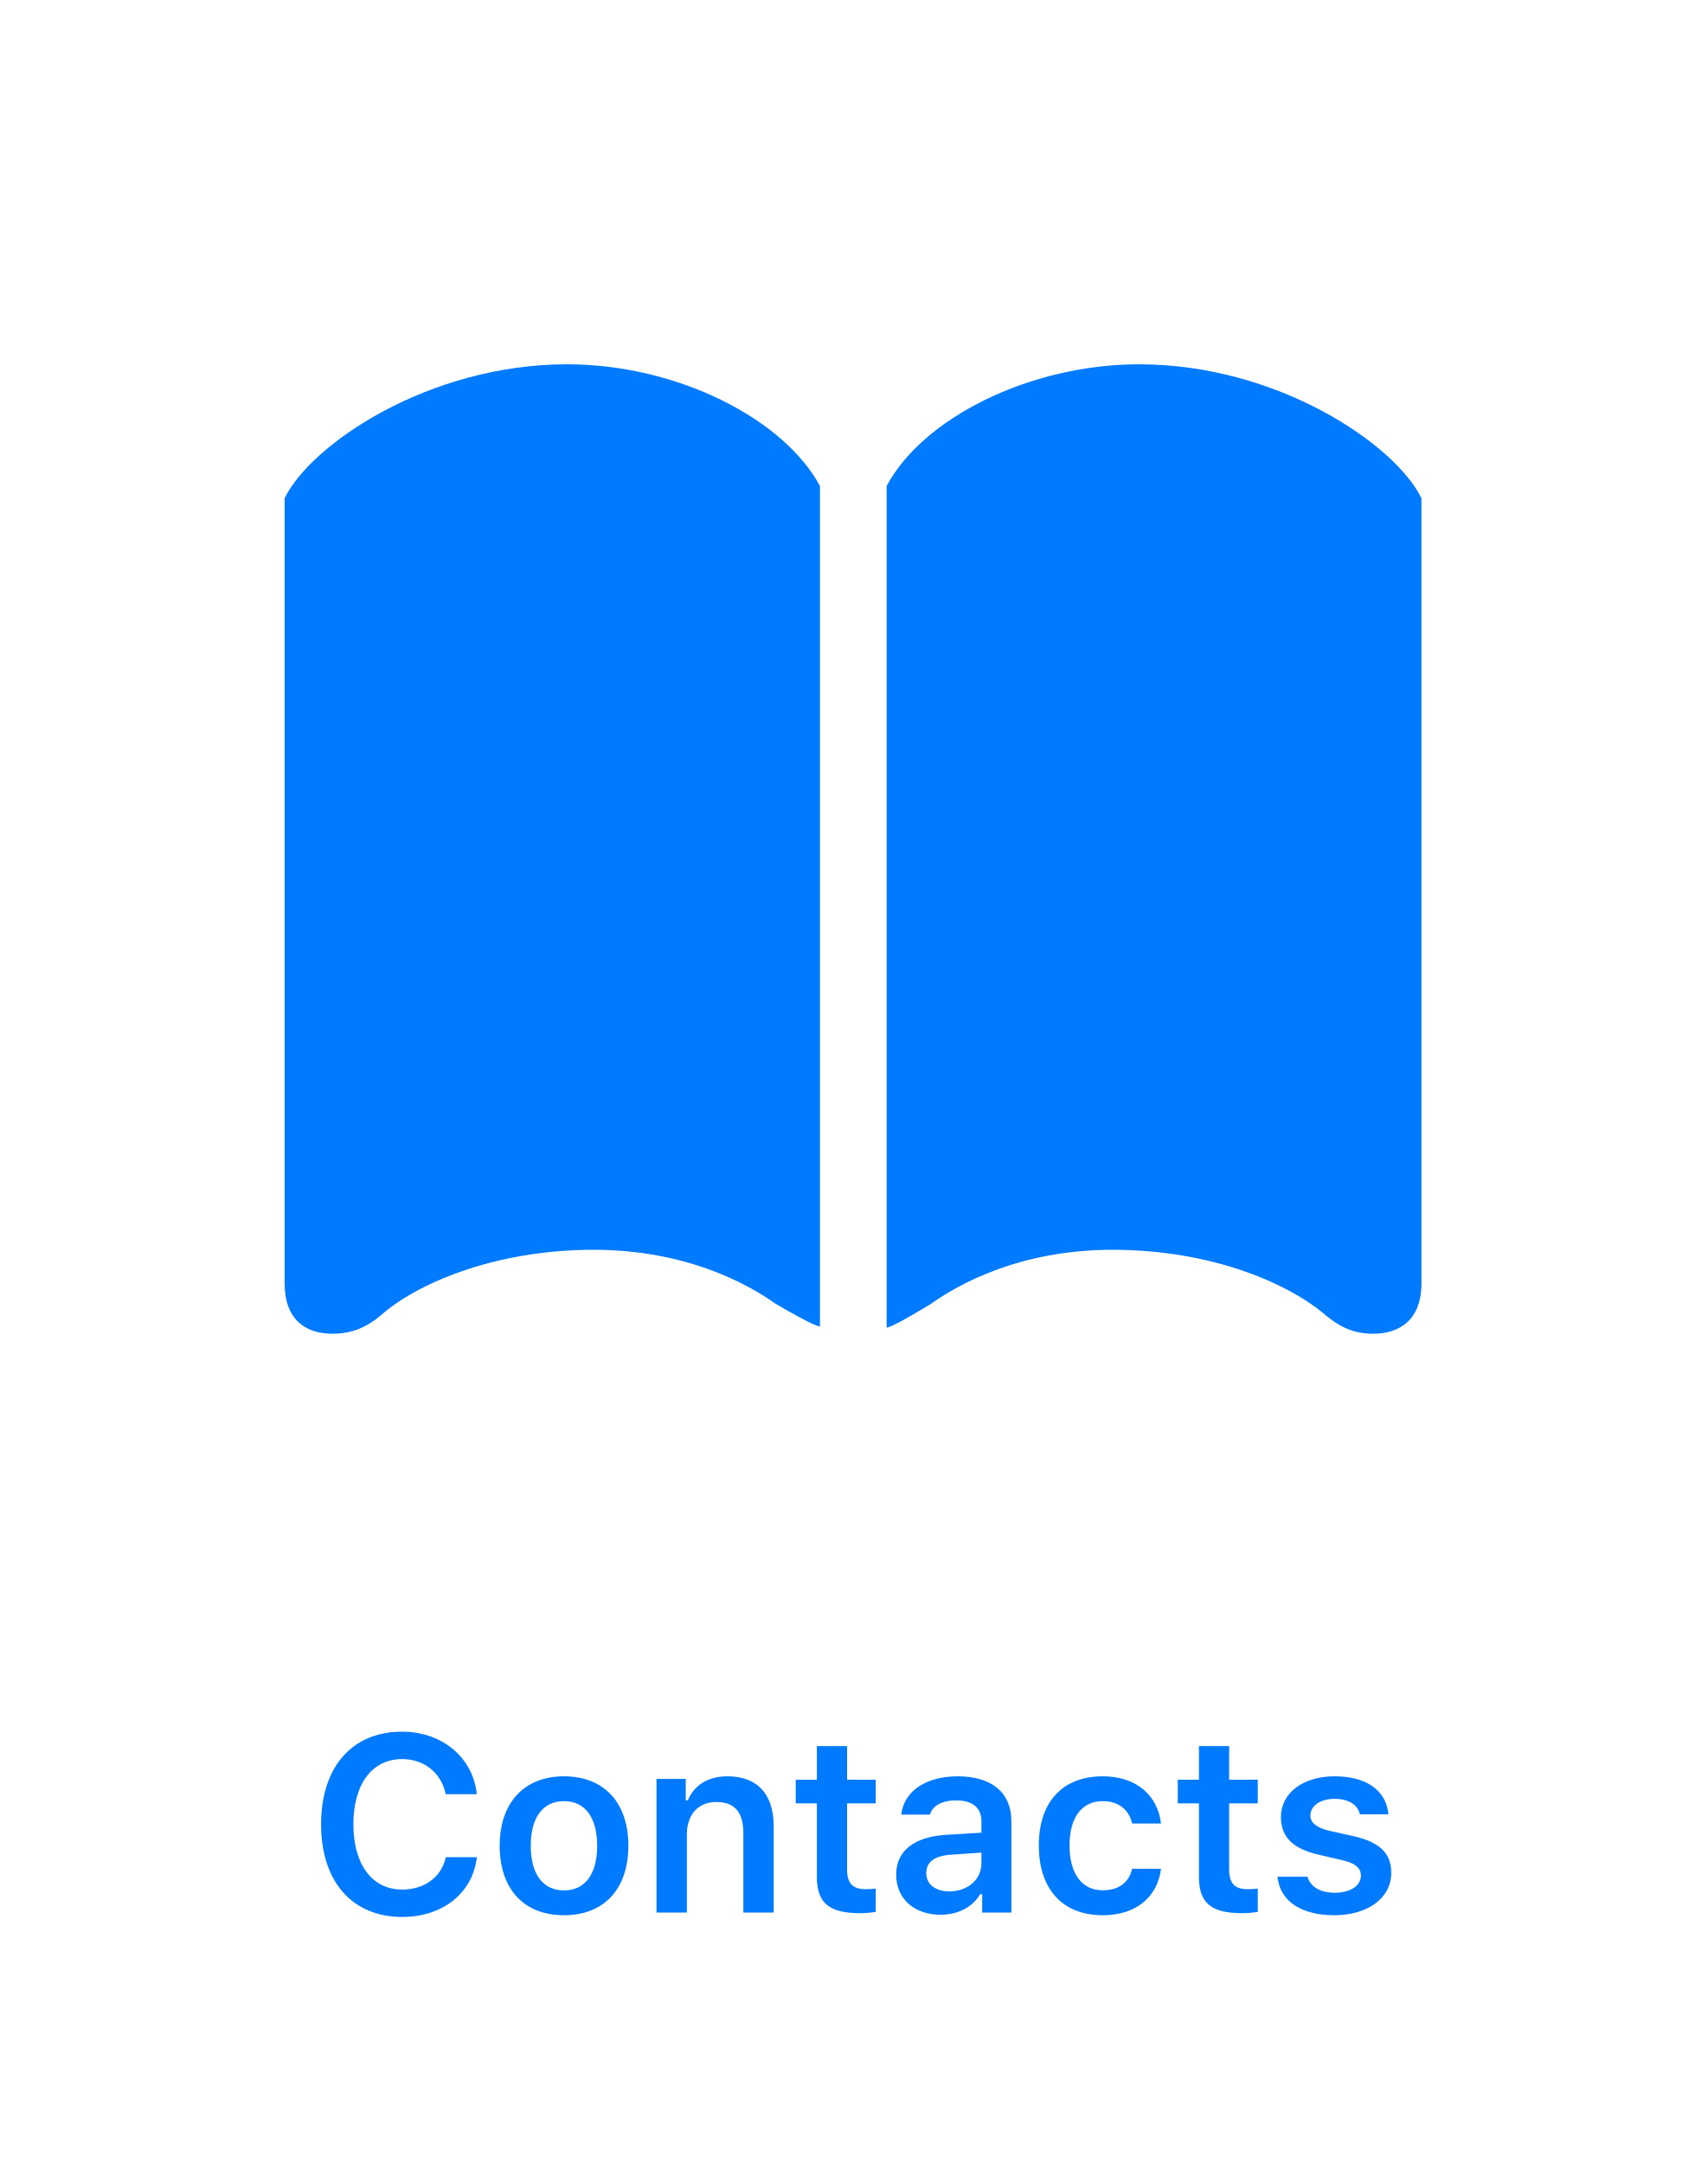
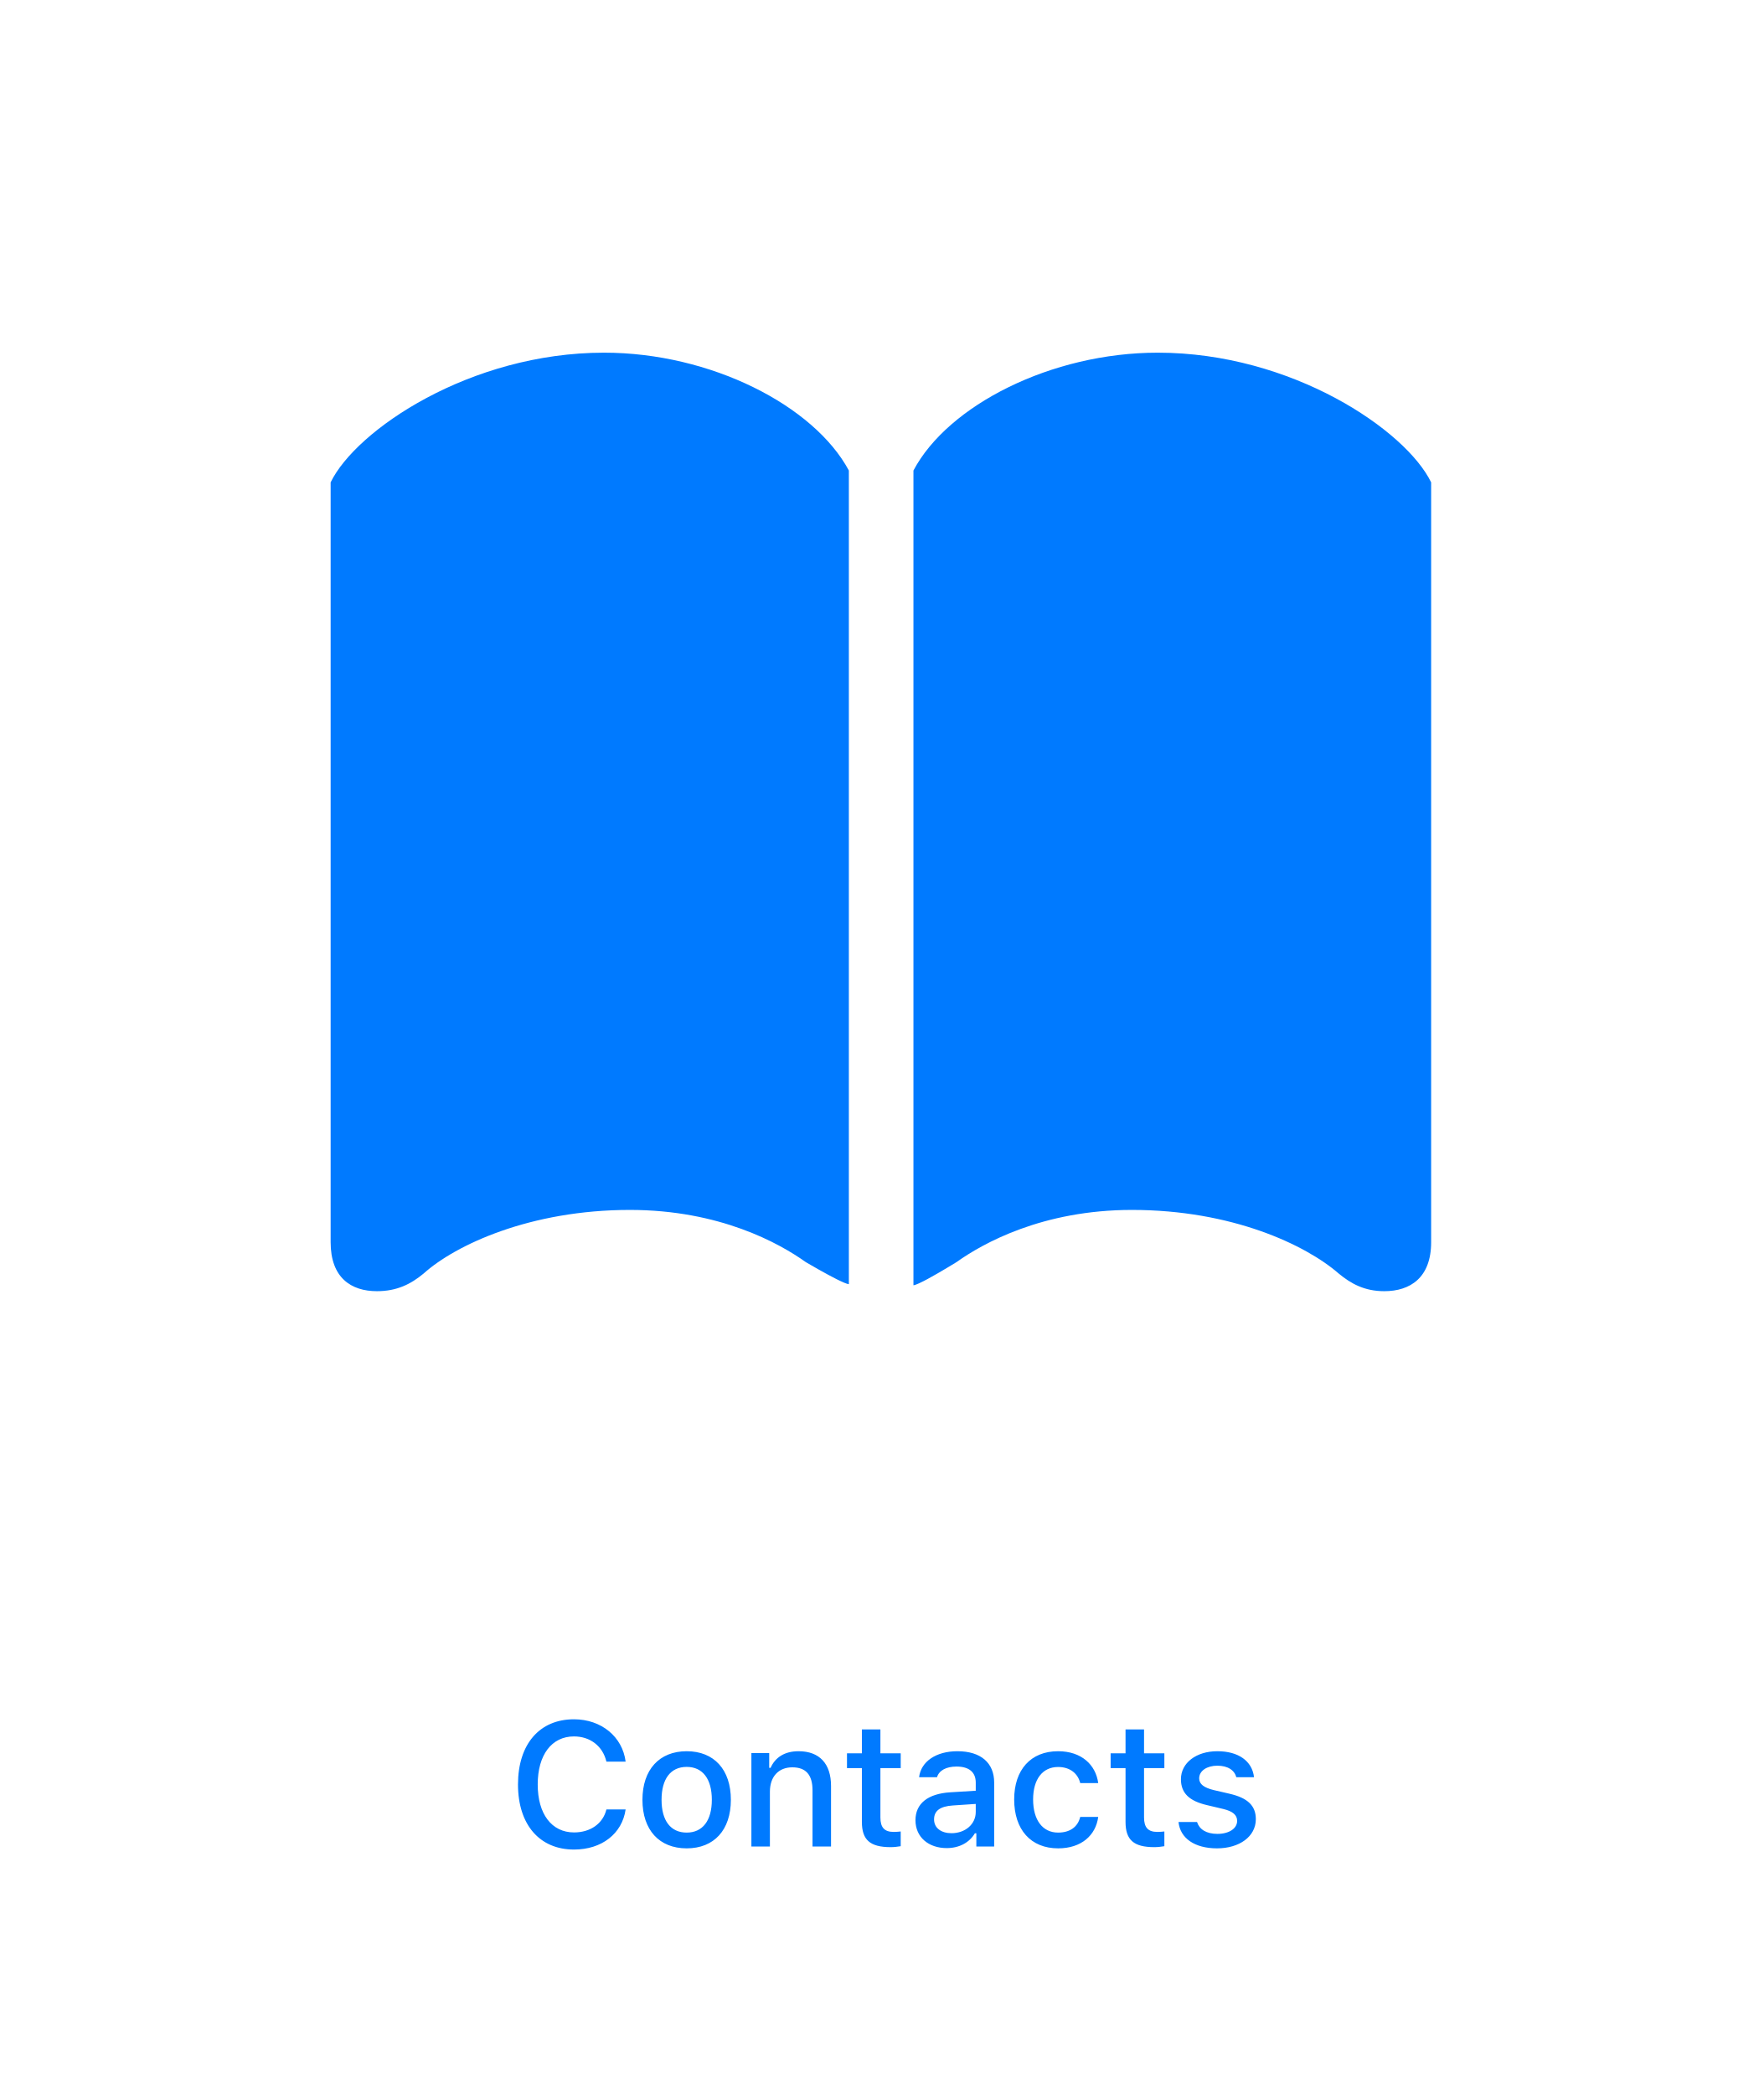
- <svg xmlns="http://www.w3.org/2000/svg" width="150px" height="190px" viewBox="0 0 150 190" version="1.1">
+ <svg xmlns="http://www.w3.org/2000/svg" width="160px" height="190px" viewBox="0 0 160 190" version="1.1">
  <g id="Contacts" stroke="none" stroke-width="1" fill="none" fill-rule="evenodd">
-     <path d="M52.148,109.783 C60.303,109.783 65.723,112.811 68.115,114.52 L69.243,115.169 C70.305,115.768 71.648,116.488 72.021,116.521 L72.021,42.693 C68.848,36.785 59.473,32 49.805,32 C37.646,32 27.295,39.031 25,43.768 L25,112.713 C25,115.936 26.855,117.156 29.199,117.156 C31.006,117.156 32.275,116.521 33.447,115.545 C36.328,112.957 43.115,109.783 52.148,109.783 Z M97.705,109.783 C89.6,109.783 84.18,112.811 81.787,114.52 L81.022,114.983 C79.918,115.646 78.301,116.581 77.881,116.619 L77.881,42.693 C81.006,36.785 90.381,32 100.049,32 C112.207,32 122.559,39.031 124.854,43.768 L124.854,112.713 C124.854,115.936 122.949,117.156 120.605,117.156 C118.799,117.156 117.578,116.473 116.455,115.545 C113.477,112.957 106.787,109.783 97.705,109.783 Z" fill="#007AFF" fill-rule="nonzero" />
-     <path d="M35.326,168.387 C38.903,168.387 41.524,166.271 41.889,163.134 L39.161,163.134 C38.785,164.874 37.292,165.98 35.326,165.98 C32.683,165.98 31.04,163.778 31.04,160.244 C31.04,156.721 32.683,154.519 35.315,154.519 C37.27,154.519 38.763,155.732 39.15,157.602 L41.879,157.602 C41.556,154.39 38.838,152.112 35.315,152.112 C30.922,152.112 28.204,155.217 28.204,160.255 C28.204,165.271 30.932,168.387 35.326,168.387 Z M49.541,168.236 C53.054,168.236 55.192,165.938 55.192,162.124 C55.192,158.332 53.043,156.033 49.541,156.033 C46.05,156.033 43.891,158.343 43.891,162.124 C43.891,165.938 46.018,168.236 49.541,168.236 Z M49.541,166.056 C47.683,166.056 46.619,164.616 46.619,162.135 C46.619,159.653 47.683,158.214 49.541,158.214 C51.389,158.214 52.452,159.653 52.452,162.135 C52.452,164.616 51.4,166.056 49.541,166.056 Z M57.666,168 L60.33,168 L60.33,161.157 C60.33,159.396 61.329,158.289 62.919,158.289 C64.541,158.289 65.293,159.202 65.293,161.028 L65.293,168 L67.957,168 L67.957,160.405 C67.957,157.612 66.528,156.033 63.907,156.033 C62.156,156.033 60.974,156.828 60.416,158.139 L60.233,158.139 L60.233,156.259 L57.666,156.259 L57.666,168 Z M71.752,153.38 L71.752,156.334 L69.894,156.334 L69.894,158.407 L71.752,158.407 L71.752,164.885 C71.752,167.151 72.827,168.054 75.523,168.054 C76.038,168.054 76.533,168.011 76.919,167.936 L76.919,165.895 L76.571,165.927 C76.406,165.941 76.243,165.948 76.017,165.948 C74.9,165.948 74.406,165.422 74.406,164.251 L74.406,158.407 L76.919,158.407 L76.919,156.334 L74.406,156.334 L74.406,153.38 L71.752,153.38 Z M82.605,168.193 C84.142,168.193 85.431,167.527 86.086,166.389 L86.269,166.389 L86.269,168 L88.836,168 L88.836,159.976 C88.836,157.494 87.139,156.033 84.12,156.033 C81.327,156.033 79.383,157.344 79.168,159.396 L81.682,159.396 C81.929,158.59 82.767,158.149 83.991,158.149 C85.431,158.149 86.204,158.805 86.204,159.976 L86.204,160.985 L83.175,161.168 C80.317,161.329 78.717,162.564 78.717,164.67 C78.717,166.818 80.339,168.193 82.605,168.193 Z M83.39,166.142 C82.208,166.142 81.359,165.551 81.359,164.541 C81.359,163.563 82.058,163.016 83.551,162.919 L86.204,162.736 L86.204,163.692 C86.204,165.089 85.001,166.142 83.39,166.142 Z M101.977,160.18 C101.698,157.752 99.872,156.033 96.853,156.033 C93.319,156.033 91.246,158.3 91.246,162.103 C91.246,165.948 93.33,168.236 96.864,168.236 C99.839,168.236 101.687,166.582 101.977,164.154 L99.442,164.154 C99.163,165.39 98.239,166.045 96.853,166.045 C95.038,166.045 93.942,164.595 93.942,162.103 C93.942,159.653 95.027,158.214 96.853,158.214 C98.314,158.214 99.195,159.041 99.442,160.18 L101.977,160.18 Z M105.311,153.38 L105.311,156.334 L103.452,156.334 L103.452,158.407 L105.311,158.407 L105.311,164.885 C105.311,167.151 106.385,168.054 109.081,168.054 C109.597,168.054 110.091,168.011 110.478,167.936 L110.478,165.895 L110.129,165.927 C109.965,165.941 109.801,165.948 109.575,165.948 C108.458,165.948 107.964,165.422 107.964,164.251 L107.964,158.407 L110.478,158.407 L110.478,156.334 L107.964,156.334 L107.964,153.38 L105.311,153.38 Z M112.512,159.61 C112.512,157.505 114.445,156.033 117.217,156.033 C120.01,156.033 121.761,157.258 121.954,159.374 L119.451,159.374 C119.258,158.547 118.473,158.01 117.227,158.01 C116.013,158.01 115.1,158.601 115.1,159.471 C115.1,160.137 115.659,160.556 116.841,160.835 L118.914,161.297 C121.159,161.812 122.201,162.769 122.201,164.498 C122.201,166.743 120.128,168.236 117.195,168.236 C114.262,168.236 112.415,166.969 112.211,164.853 L114.843,164.853 C115.1,165.723 115.928,166.26 117.26,166.26 C118.602,166.26 119.537,165.647 119.537,164.756 C119.537,164.09 119.032,163.66 117.915,163.402 L115.831,162.919 C113.575,162.403 112.512,161.372 112.512,159.61 Z" fill="#007AFF" fill-rule="nonzero" />
+     <path d="M57.148,109.783 C65.303,109.783 70.723,112.811 73.115,114.52 L74.243,115.169 C75.305,115.768 76.648,116.488 77.021,116.521 L77.021,42.693 C73.848,36.785 64.473,32 54.805,32 C42.646,32 32.295,39.031 30,43.768 L30,112.713 C30,115.936 31.855,117.156 34.199,117.156 C36.006,117.156 37.275,116.521 38.447,115.545 C41.328,112.957 48.115,109.783 57.148,109.783 Z M102.705,109.783 C94.6,109.783 89.18,112.811 86.787,114.52 L86.022,114.983 C84.918,115.646 83.301,116.581 82.881,116.619 L82.881,42.693 C86.006,36.785 95.381,32 105.049,32 C117.207,32 127.559,39.031 129.854,43.768 L129.854,112.713 C129.854,115.936 127.949,117.156 125.605,117.156 C123.799,117.156 122.578,116.473 121.455,115.545 C118.477,112.957 111.787,109.783 102.705,109.783 Z" fill="#007AFF" fill-rule="nonzero" />
+     <path d="M52.086,167.82 C54.602,167.82 56.453,166.375 56.766,164.18 L55.023,164.18 C54.711,165.461 53.578,166.266 52.086,166.266 C50.055,166.266 48.789,164.594 48.789,161.914 C48.789,159.234 50.055,157.555 52.078,157.555 C53.562,157.555 54.695,158.445 55.023,159.844 L56.766,159.844 C56.484,157.586 54.562,156 52.078,156 C48.945,156 47,158.266 47,161.914 C47,165.555 48.953,167.82 52.086,167.82 Z M62.307,167.711 C64.792,167.711 66.315,166.047 66.315,163.305 C66.315,160.562 64.784,158.898 62.307,158.898 C59.823,158.898 58.292,160.57 58.292,163.305 C58.292,166.047 59.815,167.711 62.307,167.711 Z M62.307,166.281 C60.846,166.281 60.026,165.195 60.026,163.305 C60.026,161.414 60.846,160.32 62.307,160.32 C63.76,160.32 64.588,161.414 64.588,163.305 C64.588,165.188 63.76,166.281 62.307,166.281 Z M68.177,167.547 L69.857,167.547 L69.857,162.57 C69.857,161.203 70.646,160.359 71.888,160.359 C73.13,160.359 73.724,161.047 73.724,162.453 L73.724,167.547 L75.404,167.547 L75.404,162.055 C75.404,160.031 74.357,158.898 72.458,158.898 C71.177,158.898 70.333,159.469 69.919,160.406 L69.794,160.406 L69.794,159.062 L68.177,159.062 L68.177,167.547 Z M78.203,156.922 L78.203,159.086 L76.851,159.086 L76.851,160.43 L78.203,160.43 L78.203,165.312 C78.203,166.945 78.945,167.602 80.812,167.602 C81.14,167.602 81.453,167.562 81.726,167.516 L81.726,166.18 L81.415,166.208 C81.316,166.215 81.215,166.219 81.086,166.219 C80.25,166.219 79.883,165.82 79.883,164.906 L79.883,160.43 L81.726,160.43 L81.726,159.086 L79.883,159.086 L79.883,156.922 L78.203,156.922 Z M85.901,167.688 C87.018,167.688 87.948,167.203 88.456,166.344 L88.588,166.344 L88.588,167.547 L90.206,167.547 L90.206,161.742 C90.206,159.961 89.002,158.898 86.87,158.898 C84.94,158.898 83.565,159.828 83.393,161.258 L85.018,161.258 C85.206,160.641 85.854,160.289 86.791,160.289 C87.94,160.289 88.534,160.812 88.534,161.742 L88.534,162.484 L86.229,162.625 C84.206,162.75 83.065,163.633 83.065,165.156 C83.065,166.703 84.26,167.688 85.901,167.688 Z M86.331,166.336 C85.416,166.336 84.752,165.875 84.752,165.086 C84.752,164.312 85.284,163.898 86.456,163.82 L88.534,163.68 L88.534,164.414 C88.534,165.508 87.596,166.336 86.331,166.336 Z M99.646,161.789 C99.427,160.141 98.138,158.898 96.005,158.898 C93.528,158.898 92.021,160.578 92.021,163.273 C92.021,166.023 93.536,167.711 96.013,167.711 C98.114,167.711 99.427,166.531 99.646,164.859 L98.013,164.859 C97.794,165.781 97.067,166.281 96.005,166.281 C94.607,166.281 93.739,165.148 93.739,163.273 C93.739,161.438 94.599,160.328 96.005,160.328 C97.13,160.328 97.817,160.961 98.013,161.789 L99.646,161.789 Z M102.125,156.922 L102.125,159.086 L100.773,159.086 L100.773,160.43 L102.125,160.43 L102.125,165.312 C102.125,166.945 102.867,167.602 104.734,167.602 C105.062,167.602 105.375,167.562 105.648,167.516 L105.648,166.18 L105.337,166.208 C105.238,166.215 105.136,166.219 105.008,166.219 C104.172,166.219 103.804,165.82 103.804,164.906 L103.804,160.43 L105.648,160.43 L105.648,159.086 L103.804,159.086 L103.804,156.922 L102.125,156.922 Z M107.151,161.438 C107.151,159.961 108.533,158.898 110.455,158.898 C112.369,158.898 113.619,159.789 113.783,161.258 L112.174,161.258 C112.018,160.625 111.408,160.211 110.455,160.211 C109.518,160.211 108.807,160.672 108.807,161.359 C108.807,161.883 109.237,162.211 110.158,162.43 L111.573,162.758 C113.19,163.133 113.948,163.828 113.948,165.062 C113.948,166.641 112.455,167.711 110.424,167.711 C108.401,167.711 107.08,166.797 106.932,165.32 L108.612,165.32 C108.823,165.984 109.448,166.398 110.463,166.398 C111.51,166.398 112.252,165.914 112.252,165.219 C112.252,164.688 111.854,164.344 111.002,164.141 L109.518,163.789 C107.901,163.414 107.151,162.695 107.151,161.438 Z" fill="#007AFF" fill-rule="nonzero" />
  </g>
</svg>
